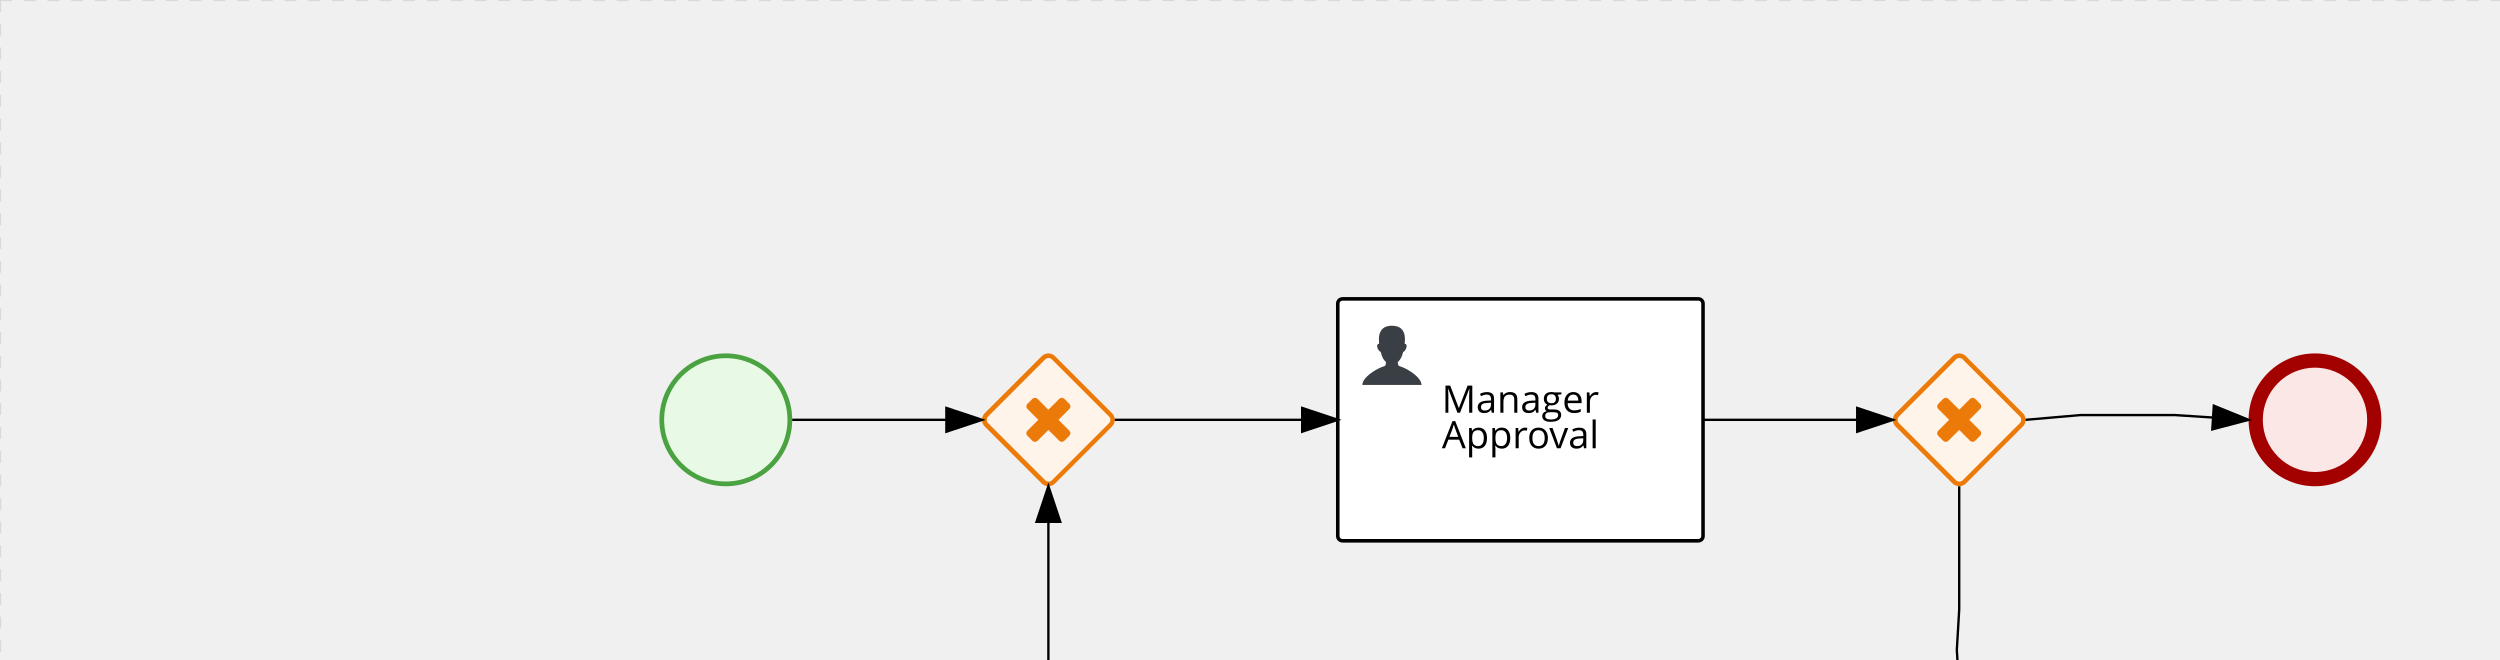
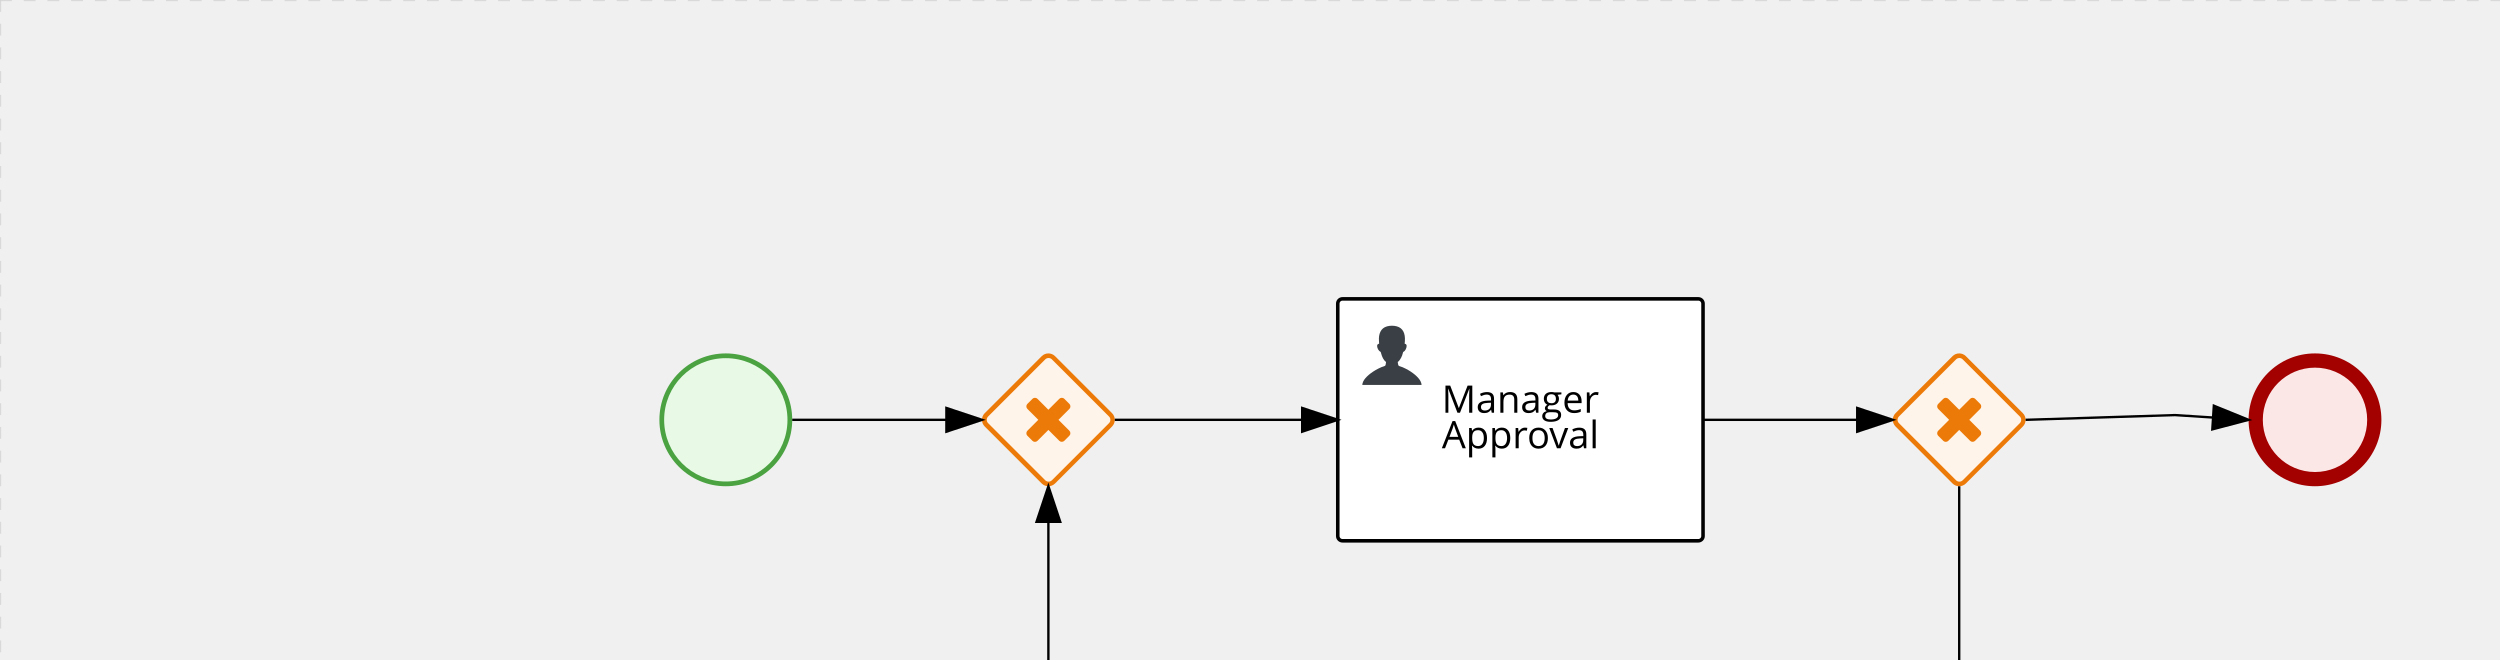
<svg xmlns="http://www.w3.org/2000/svg" version="1.1" width="1054" height="278" viewBox="0 0 1054 278">
  <defs />
  <g transform="matrix(1,0,0,1,0,0)">
    <g>
      <g>
        <g>
          <path fill="none" stroke="#d3d3d3" paint-order="fill stroke markers" d=" M 0 0 L 1200 0" stroke-miterlimit="10" stroke-opacity="0.8" stroke-dasharray="5" />
        </g>
        <g>
          <path fill="none" stroke="#d3d3d3" paint-order="fill stroke markers" d=" M 0 0 L 0 800" stroke-miterlimit="10" stroke-opacity="0.8" stroke-dasharray="5" />
        </g>
      </g>
      <g id="_A1C8B15C-C095-43A3-8C72-7679D05727AD" bpmn2nodeid="_A1C8B15C-C095-43A3-8C72-7679D05727AD" transform="matrix(1,0,0,1,414,149)">
        <g>
          <path fill="none" stroke="none" />
        </g>
        <g transform="matrix(0.125,0,0,0.125,0,0)">
          <g transform="matrix(1,0,0,1,0,0)">
            <path fill="#fef4ea" stroke="none" id="_A1C8B15C-C095-43A3-8C72-7679D05727AD?shapeType=BACKGROUND" paint-order="stroke fill markers" d=" M 0 0 M 224.4 4.3 C 216.4 4.3 208.4 7.3 202.3 13.4 L 13.5 202.2 C 1.3 214.4 1.3 234.2 13.5 246.4 L 202.2 435.1 C 208.3 441.2 216.4 444.2 224.3 444.2 C 232.2 444.2 240.3 441.2 246.4 435.1 L 435.1 246.4 C 447.3 234.2 447.3 214.4 435.1 202.2 L 246.5 13.4 C 240.4 7.3 232.4 4.3 224.4 4.3 L 224.4 4.3 Z" />
          </g>
          <g>
            <g transform="matrix(1,0,0,1,0,0)">
              <g transform="matrix(1,0,0,1,0,0)">
-                 <path fill="#ec7a08" stroke="none" id="_A1C8B15C-C095-43A3-8C72-7679D05727AD?shapeType=BORDER&amp;renderType=FILL" paint-order="stroke fill markers" d=" M 0 0 M 20.8 212.7 L 213.3 20.2 C 219.6 13.9 229.7 13.9 235.9 20.2 L 428.4 212.7 C 434.7 219 434.7 229.1 428.4 235.3 L 235.9 427.8 C 229.6 434.1 219.5 434.1 213.3 427.8 L 20.8 235.3 C 14.5 229.1 14.5 218.9 20.8 212.7 L 20.8 212.7 Z M 0 0 M 0 224 C 0 232.1 3.1 240.3 9.3 246.5 L 201.5 438.7 C 213.9 451.1 234.1 451.1 246.5 438.7 L 438.7 246.5 C 444.9 240.3 448 232.1 448 224 C 448 215.9 444.9 207.7 438.7 201.5 L 246.5 9.3 C 234.1 -3.1 213.9 -3.1 201.5 9.3 L 9.3 201.5 C 3.1 207.7 0 215.9 0 224 L 0 224 Z" />
+                 <path fill="rgb(236,122,8)" stroke="none" id="_A1C8B15C-C095-43A3-8C72-7679D05727AD?shapeType=BORDER&amp;renderType=FILL" paint-order="stroke fill markers" d=" M 0 0 M 20.8 212.7 L 213.3 20.2 C 219.6 13.9 229.7 13.9 235.9 20.2 L 428.4 212.7 C 434.7 219 434.7 229.1 428.4 235.3 L 235.9 427.8 C 229.6 434.1 219.5 434.1 213.3 427.8 L 20.8 235.3 C 14.5 229.1 14.5 218.9 20.8 212.7 L 20.8 212.7 Z M 0 0 M 0 224 C 0 232.1 3.1 240.3 9.3 246.5 L 201.5 438.7 C 213.9 451.1 234.1 451.1 246.5 438.7 L 438.7 246.5 C 444.9 240.3 448 232.1 448 224 C 448 215.9 444.9 207.7 438.7 201.5 L 246.5 9.3 C 234.1 -3.1 213.9 -3.1 201.5 9.3 L 9.3 201.5 C 3.1 207.7 0 215.9 0 224 L 0 224 Z" />
              </g>
            </g>
          </g>
          <g>
            <g transform="matrix(1,0,0,1,0,0)">
              <g transform="matrix(1,0,0,1,0,0)">
                <path fill="#ec7a08" stroke="none" id="_A1C8B15C-C095-43A3-8C72-7679D05727ADundefined" paint-order="stroke fill markers" d=" M 0 0 M 298.2 269.2 C 298.2 272.6 297.1 275.3 294.7 277.7 L 277.7 294.7 C 275.3 297.1 272.6 298.2 269.2 298.2 C 265.8 298.2 263.1 297.1 260.7 294.7 L 224 258 L 187.2 294.8 C 184.8 297.2 182.1 298.3 178.7 298.3 C 175.3 298.3 172.6 297.2 170.2 294.8 L 153.2 277.8 C 150.8 275.4 149.7 272.7 149.7 269.3 C 149.7 265.9 150.8 263.2 153.2 260.8 L 190 224 L 153.2 187.2 C 150.8 184.8 149.7 182 149.7 178.7 C 149.7 175.3 150.8 172.5 153.2 170.2 L 170.2 153.2 C 172.6 150.8 175.3 149.7 178.7 149.7 C 182.1 149.7 184.8 150.8 187.2 153.2 L 224 190 L 260.8 153.2 C 263.2 150.8 265.9 149.7 269.3 149.7 C 272.7 149.7 275.4 150.8 277.8 153.2 L 294.8 170.2 C 297.2 172.5 298.3 175.3 298.3 178.7 C 298.3 182 297.2 184.8 294.8 187.2 L 258 224 L 294.8 260.8 C 297.1 263.1 298.2 265.9 298.2 269.2 Z" />
              </g>
            </g>
          </g>
        </g>
        <g transform="matrix(1,0,0,1,28,61)" />
      </g>
      <g id="_C8868D61-E72C-4F2F-BFEC-0B71C4332D25" bpmn2nodeid="_C8868D61-E72C-4F2F-BFEC-0B71C4332D25" transform="matrix(1,0,0,1,798,149)">
        <g>
          <path fill="none" stroke="none" />
        </g>
        <g transform="matrix(0.125,0,0,0.125,0,0)">
          <g transform="matrix(1,0,0,1,0,0)">
            <path fill="#fef4ea" stroke="none" id="_C8868D61-E72C-4F2F-BFEC-0B71C4332D25?shapeType=BACKGROUND" paint-order="stroke fill markers" d=" M 0 0 M 224.4 4.3 C 216.4 4.3 208.4 7.3 202.3 13.4 L 13.5 202.2 C 1.3 214.4 1.3 234.2 13.5 246.4 L 202.2 435.1 C 208.3 441.2 216.4 444.2 224.3 444.2 C 232.2 444.2 240.3 441.2 246.4 435.1 L 435.1 246.4 C 447.3 234.2 447.3 214.4 435.1 202.2 L 246.5 13.4 C 240.4 7.3 232.4 4.3 224.4 4.3 L 224.4 4.3 Z" />
          </g>
          <g>
            <g transform="matrix(1,0,0,1,0,0)">
              <g transform="matrix(1,0,0,1,0,0)">
-                 <path fill="#ec7a08" stroke="none" id="_C8868D61-E72C-4F2F-BFEC-0B71C4332D25?shapeType=BORDER&amp;renderType=FILL" paint-order="stroke fill markers" d=" M 0 0 M 20.8 212.7 L 213.3 20.2 C 219.6 13.9 229.7 13.9 235.9 20.2 L 428.4 212.7 C 434.7 219 434.7 229.1 428.4 235.3 L 235.9 427.8 C 229.6 434.1 219.5 434.1 213.3 427.8 L 20.8 235.3 C 14.5 229.1 14.5 218.9 20.8 212.7 L 20.8 212.7 Z M 0 0 M 0 224 C 0 232.1 3.1 240.3 9.3 246.5 L 201.5 438.7 C 213.9 451.1 234.1 451.1 246.5 438.7 L 438.7 246.5 C 444.9 240.3 448 232.1 448 224 C 448 215.9 444.9 207.7 438.7 201.5 L 246.5 9.3 C 234.1 -3.1 213.9 -3.1 201.5 9.3 L 9.3 201.5 C 3.1 207.7 0 215.9 0 224 L 0 224 Z" />
+                 <path fill="rgb(236,122,8)" stroke="none" id="_C8868D61-E72C-4F2F-BFEC-0B71C4332D25?shapeType=BORDER&amp;renderType=FILL" paint-order="stroke fill markers" d=" M 0 0 M 20.8 212.7 L 213.3 20.2 C 219.6 13.9 229.7 13.9 235.9 20.2 L 428.4 212.7 C 434.7 219 434.7 229.1 428.4 235.3 L 235.9 427.8 C 229.6 434.1 219.5 434.1 213.3 427.8 L 20.8 235.3 C 14.5 229.1 14.5 218.9 20.8 212.7 L 20.8 212.7 Z M 0 0 M 0 224 C 0 232.1 3.1 240.3 9.3 246.5 L 201.5 438.7 C 213.9 451.1 234.1 451.1 246.5 438.7 L 438.7 246.5 C 444.9 240.3 448 232.1 448 224 C 448 215.9 444.9 207.7 438.7 201.5 L 246.5 9.3 C 234.1 -3.1 213.9 -3.1 201.5 9.3 L 9.3 201.5 C 3.1 207.7 0 215.9 0 224 L 0 224 Z" />
              </g>
            </g>
          </g>
          <g>
            <g transform="matrix(1,0,0,1,0,0)">
              <g transform="matrix(1,0,0,1,0,0)">
                <path fill="#ec7a08" stroke="none" id="_C8868D61-E72C-4F2F-BFEC-0B71C4332D25undefined" paint-order="stroke fill markers" d=" M 0 0 M 298.2 269.2 C 298.2 272.6 297.1 275.3 294.7 277.7 L 277.7 294.7 C 275.3 297.1 272.6 298.2 269.2 298.2 C 265.8 298.2 263.1 297.1 260.7 294.7 L 224 258 L 187.2 294.8 C 184.8 297.2 182.1 298.3 178.7 298.3 C 175.3 298.3 172.6 297.2 170.2 294.8 L 153.2 277.8 C 150.8 275.4 149.7 272.7 149.7 269.3 C 149.7 265.9 150.8 263.2 153.2 260.8 L 190 224 L 153.2 187.2 C 150.8 184.8 149.7 182 149.7 178.7 C 149.7 175.3 150.8 172.5 153.2 170.2 L 170.2 153.2 C 172.6 150.8 175.3 149.7 178.7 149.7 C 182.1 149.7 184.8 150.8 187.2 153.2 L 224 190 L 260.8 153.2 C 263.2 150.8 265.9 149.7 269.3 149.7 C 272.7 149.7 275.4 150.8 277.8 153.2 L 294.8 170.2 C 297.2 172.5 298.3 175.3 298.3 178.7 C 298.3 182 297.2 184.8 294.8 187.2 L 258 224 L 294.8 260.8 C 297.1 263.1 298.2 265.9 298.2 269.2 Z" />
              </g>
            </g>
          </g>
        </g>
        <g transform="matrix(1,0,0,1,28,61)" />
      </g>
      <g id="_F9DB9D4B-3CCC-4E08-A3F3-522863BE9F4F" bpmn2nodeid="_F9DB9D4B-3CCC-4E08-A3F3-522863BE9F4F" transform="matrix(1,0,0,1,278,149)">
        <g>
          <path fill="none" stroke="none" />
        </g>
        <g transform="matrix(0.125,0,0,0.125,0,0)">
          <g transform="matrix(1,0,0,1,0,0)">
            <path fill="#e8fae6" stroke="none" id="_F9DB9D4B-3CCC-4E08-A3F3-522863BE9F4F?shapeType=BACKGROUND" paint-order="stroke fill markers" d=" M 0 0 M 444 224 C 444 263.9 434.2 300.8 414.4 334.5 C 394.7 368.2 368 394.9 334.4 414.5 C 300.8 434.1 263.9 444 224 444 C 184.1 444 147.2 434.2 113.5 414.4 C 79.8 394.7 53.1 368 33.5 334.4 C 13.9 300.8 4 263.9 4 224 C 4 184.1 13.8 147.2 33.6 113.5 C 53.4 79.8 80.1 53.1 113.6 33.5 C 147.1 13.9 184.1 4 224 4 C 263.9 4 300.8 13.8 334.5 33.6 C 368.2 53.4 394.9 80.1 414.5 113.6 C 434.1 147.1 444 184.1 444 224 Z" />
          </g>
          <g>
            <g transform="matrix(1,0,0,1,0,0)">
              <g transform="matrix(1,0,0,1,0,0)">
                <path fill="#4aa241" stroke="none" id="_F9DB9D4B-3CCC-4E08-A3F3-522863BE9F4F?shapeType=BORDER&amp;renderType=FILL" paint-order="stroke fill markers" d=" M 0 0 M 224 0 C 100.3 0 0 100.3 0 224 C 0 347.7 100.3 448 224 448 C 347.7 448 448 347.7 448 224 C 448 100.3 347.7 0 224 0 Z M 0 0 M 224 432 C 109.1 432 16 338.9 16 224 C 16 109.1 109.1 16 224 16 C 338.9 16 432 109.1 432 224 C 432 338.9 338.9 432 224 432 Z" />
              </g>
            </g>
          </g>
        </g>
        <g transform="matrix(1,0,0,1,28,61)" />
      </g>
-       <g id="_7473E2D3-EE54-4088-8847-46D4B9E4FC56" bpmn2nodeid="_7473E2D3-EE54-4088-8847-46D4B9E4FC56">
-         <g>
-           <path fill="none" stroke="#000000" paint-order="fill stroke markers" d=" M 334 177 L 399 177" stroke-miterlimit="10" stroke-dasharray="" />
-         </g>
-         <g transform="matrix(1,0,0,1,334,177)" />
-         <g transform="matrix(6.123233995736766e-17,1,-1,6.123233995736766e-17,414,172)">
-           <path fill="#000000" stroke="#000000" paint-order="fill stroke markers" d=" M 10 15 L 0 15 L 5 0 Z" stroke-miterlimit="10" stroke-dasharray="" />
-         </g>
-         <g transform="matrix(1,0,0,1,334,167)" />
-       </g>
-       <g id="_F4DAC7FB-6C13-45ED-A201-2615AB6189CF" bpmn2nodeid="_F4DAC7FB-6C13-45ED-A201-2615AB6189CF">
-         <g>
-           <path fill="none" stroke="rgb(0,0,0)" paint-order="fill stroke markers" d=" M 826 205 L 826 257 L 825 274 L 826 291 L 826 306 L 826 325 L 810 325 L 781 325 L 760 325 L 442 325 L 442 268 L 442 220" stroke-miterlimit="10" stroke-dasharray="" />
-         </g>
-         <g transform="matrix(1,0,0,1,826,205)" />
-         <g transform="matrix(1,0,0,1,437,205)">
-           <path fill="rgb(0,0,0)" stroke="rgb(0,0,0)" paint-order="fill stroke markers" d=" M 10 15 L 0 15 L 5 0 Z" stroke-miterlimit="10" stroke-dasharray="" />
-         </g>
-         <g transform="matrix(1,0,0,1,836,231)" />
-       </g>
-       <g transform="matrix(1,0,0,1,414,149)" />
-       <g transform="matrix(1,0,0,1,798,149)" />
-       <g transform="matrix(1,0,0,1,278,149)" />
-       <g id="_893DAA19-7897-4B0C-8C44-19044C959949" bpmn2nodeid="_893DAA19-7897-4B0C-8C44-19044C959949" transform="matrix(1,0,0,1,948,149)">
-         <g>
-           <path fill="none" stroke="none" />
-         </g>
-         <g transform="matrix(0.125,0,0,0.125,0,0)">
-           <g transform="matrix(1,0,0,1,0,0)">
-             <path fill="#fce7e7" stroke="none" id="_893DAA19-7897-4B0C-8C44-19044C959949?shapeType=BACKGROUND" paint-order="stroke fill markers" d=" M 0 0 M 444 224 C 444 263.9 434.2 300.8 414.4 334.5 C 394.7 368.2 368 394.9 334.4 414.5 C 300.8 434.1 263.9 444 224 444 C 184.1 444 147.2 434.2 113.5 414.4 C 79.8 394.7 53.1 368 33.5 334.4 C 13.9 300.8 4 263.9 4 224 C 4 184.1 13.8 147.2 33.6 113.5 C 53.4 79.8 80.1 53.1 113.6 33.5 C 147.1 13.9 184.1 4 224 4 C 263.9 4 300.8 13.8 334.5 33.6 C 368.2 53.4 394.9 80.1 414.5 113.6 C 434.1 147.1 444 184.1 444 224 Z" />
-           </g>
-           <g>
-             <g transform="matrix(1,0,0,1,0,0)">
-               <g transform="matrix(1,0,0,1,0,0)">
-                 <path fill="rgb(163,0,0)" stroke="none" id="_893DAA19-7897-4B0C-8C44-19044C959949?shapeType=BORDER&amp;renderType=FILL" paint-order="stroke fill markers" d=" M 0 0 M 224 0 C 100.3 0 0 100.3 0 224 C 0 347.7 100.3 448 224 448 C 347.7 448 448 347.7 448 224 C 448 100.3 347.7 0 224 0 Z M 0 0 M 224 400 C 126.8 400 48 321.2 48 224 C 48 126.8 126.8 48 224 48 C 321.2 48 400 126.8 400 224 C 400 321.2 321.2 400 224 400 Z" />
-               </g>
-             </g>
-           </g>
-         </g>
-         <g transform="matrix(1,0,0,1,28,61)" />
-       </g>
-       <g id="_8F87C13C-8C3F-4CA6-9C7D-FE0F6EF5641E" bpmn2nodeid="_8F87C13C-8C3F-4CA6-9C7D-FE0F6EF5641E">
-         <g>
-           <path fill="none" stroke="#000000" paint-order="fill stroke markers" d=" M 854 177 L 877 175 L 901 175 L 917 175 L 933.031 176.034" stroke-miterlimit="10" stroke-dasharray="" />
-         </g>
-         <g transform="matrix(1,0,0,1,854,177)" />
-         <g transform="matrix(-0.06438228,0.9979253,-0.9979253,-0.06438228,948.3219,172.0104)">
-           <path fill="#000000" stroke="#000000" paint-order="fill stroke markers" d=" M 10 15 L 0 15 L 5 0 Z" stroke-miterlimit="10" stroke-dasharray="" />
-         </g>
-         <g transform="matrix(1,0,0,1,854.8663,166.0376)" />
-       </g>
-       <g transform="matrix(1,0,0,1,948,149)" />
      <g id="_A16420A1-13D5-4344-B6F9-5603CCB452DD" bpmn2nodeid="_A16420A1-13D5-4344-B6F9-5603CCB452DD" transform="matrix(1,0,0,1,564,126)">
        <g>
          <path fill="none" stroke="none" />
        </g>
        <g transform="matrix(1,0,0,1,0,0)">
          <path fill="#ffffff" stroke="none" id="_A16420A1-13D5-4344-B6F9-5603CCB452DD?shapeType=BACKGROUND" paint-order="stroke fill markers" d=" M 2 0 L 152 0 L 152 0 A 2 2 0 0 1 154 2 L 154 100 L 154 100 A 2 2 0 0 1 152 102 L 2 102 L 2 102 A 2 2 0 0 1 0 100 L 0 2 L 0 2 A 2 2 0 0 1 2 0 Z" />
        </g>
        <g transform="matrix(1,0,0,1,0,0)">
          <path fill="none" stroke="rgb(0,0,0)" id="_A16420A1-13D5-4344-B6F9-5603CCB452DD?shapeType=BORDER&amp;renderType=STROKE" paint-order="fill stroke markers" d=" M 2 0 L 152 0 L 152 0 A 2 2 0 0 1 154 2 L 154 100 L 154 100 A 2 2 0 0 1 152 102 L 2 102 L 2 102 A 2 2 0 0 1 0 100 L 0 2 L 0 2 A 2 2 0 0 1 2 0 Z" stroke-miterlimit="10" stroke-width="1.5" stroke-dasharray="" />
        </g>
        <g>
          <g transform="matrix(0.06,0,0,0.06,9.4,9.4)">
            <g transform="matrix(1,0,0,1,0,0)">
              <path fill="#393f44" stroke="none" id="_A16420A1-13D5-4344-B6F9-5603CCB452DDundefined" paint-order="stroke fill markers" d=" M 0 0 M 16 445.21 C 16 440.869 18.784 431.129 22.001 424.217 C 35.768 394.64 77.283 359.28 129 333.084 C 144.516 325.224 157.347 319.964 167.807 317.174 C 171.932 316.074 175.729 314.414 176.525 313.363 C 178.894 310.234 180.914 302.908 181.727 294.5 L 182.5 286.5 L 178.507 283.455 C 166.303 274.146 154.284 251.678 148.04 226.5 C 145.611 216.707 145.056 215.462 142.984 215.158 C 141.703 214.97 138.083 212.243 134.939 209.099 C 123.233 197.393 116.891 177.376 121.44 166.49 C 123.002 162.751 128.155 159.01 131.75 159.004 C 134.448 159 134.471 158.603 132.914 138.788 C 130.927 113.496 134.279 92.265 143.132 74.076 C 152.232 55.38 167.569 42.882 189.049 36.66 C 210.203 30.532 237.797 30.532 258.951 36.66 C 300.042 48.563 318.958 83.806 314.955 141 C 314.32 150.075 313.624 157.788 313.409 158.14 C 313.194 158.493 314.575 159.073 316.479 159.43 C 328.929 161.766 330.986 177.018 321.496 196.621 C 316.903 206.109 309.357 214.508 304.817 215.185 C 303.023 215.453 302.293 217.146 299.943 226.5 C 296.659 239.567 294.474 245.305 287.948 257.995 C 282.491 268.606 273.035 281.109 268.108 284.229 L 264.871 286.278 L 265.518 292.889 C 266.345 301.33 268.639 309.871 270.877 312.837 C 272.067 314.415 275.002 315.79 280.063 317.139 C 291.069 320.075 303.617 325.274 321 334.102 C 369.815 358.891 410.848 393.758 425.032 422.5 C 429.07 430.682 432 440.232 432 445.21 L 432 448 L 224 448 L 16 448 L 16 445.21 Z" />
            </g>
          </g>
        </g>
        <g transform="matrix(1,0,0,1,4.04,13.68)">
          <g transform="matrix(0.04,0,0,0.04,63.36,69.12)">
            <g transform="matrix(1,0,0,1,0,0)">
              <path fill="none" stroke="none" />
            </g>
            <g transform="matrix(1,0,0,1,0,0)">
              <path fill="none" stroke="none" />
            </g>
          </g>
        </g>
        <g transform="matrix(1,0,0,1,41.75391,36)">
          <text fill="#000000" stroke="none" font-family="Open Sans" font-size="12pt" font-style="normal" font-weight="normal" text-decoration="normal" x="35.246" y="12" text-anchor="middle" dominant-baseline="alphabetic">Manager </text>
          <text fill="#000000" stroke="none" font-family="Open Sans" font-size="12pt" font-style="normal" font-weight="normal" text-decoration="normal" x="35.246" y="27" text-anchor="middle" dominant-baseline="alphabetic">Approval </text>
        </g>
      </g>
-       <g id="_7BA8CBB1-C26A-4301-B92F-6BC8BCB70165" bpmn2nodeid="_7BA8CBB1-C26A-4301-B92F-6BC8BCB70165">
+       <g id="_893DAA19-7897-4B0C-8C44-19044C959949" bpmn2nodeid="_893DAA19-7897-4B0C-8C44-19044C959949" transform="matrix(1,0,0,1,948,149)">
        <g>
-           <path fill="none" stroke="#000000" paint-order="fill stroke markers" d=" M 718 177 L 783 177" stroke-miterlimit="10" stroke-dasharray="" />
+           <path fill="none" stroke="none" />
        </g>
-         <g transform="matrix(1,0,0,1,718,177)" />
-         <g transform="matrix(6.123233995736766e-17,1,-1,6.123233995736766e-17,798,172)">
-           <path fill="#000000" stroke="#000000" paint-order="fill stroke markers" d=" M 10 15 L 0 15 L 5 0 Z" stroke-miterlimit="10" stroke-dasharray="" />
+         <g transform="matrix(0.125,0,0,0.125,0,0)">
+           <g transform="matrix(1,0,0,1,0,0)">
+             <path fill="#fce7e7" stroke="none" id="_893DAA19-7897-4B0C-8C44-19044C959949?shapeType=BACKGROUND" paint-order="stroke fill markers" d=" M 0 0 M 444 224 C 444 263.9 434.2 300.8 414.4 334.5 C 394.7 368.2 368 394.9 334.4 414.5 C 300.8 434.1 263.9 444 224 444 C 184.1 444 147.2 434.2 113.5 414.4 C 79.8 394.7 53.1 368 33.5 334.4 C 13.9 300.8 4 263.9 4 224 C 4 184.1 13.8 147.2 33.6 113.5 C 53.4 79.8 80.1 53.1 113.6 33.5 C 147.1 13.9 184.1 4 224 4 C 263.9 4 300.8 13.8 334.5 33.6 C 368.2 53.4 394.9 80.1 414.5 113.6 C 434.1 147.1 444 184.1 444 224 Z" />
+           </g>
+           <g>
+             <g transform="matrix(1,0,0,1,0,0)">
+               <g transform="matrix(1,0,0,1,0,0)">
+                 <path fill="#a30000" stroke="none" id="_893DAA19-7897-4B0C-8C44-19044C959949?shapeType=BORDER&amp;renderType=FILL" paint-order="stroke fill markers" d=" M 0 0 M 224 0 C 100.3 0 0 100.3 0 224 C 0 347.7 100.3 448 224 448 C 347.7 448 448 347.7 448 224 C 448 100.3 347.7 0 224 0 Z M 0 0 M 224 400 C 126.8 400 48 321.2 48 224 C 48 126.8 126.8 48 224 48 C 321.2 48 400 126.8 400 224 C 400 321.2 321.2 400 224 400 Z" />
+               </g>
+             </g>
+           </g>
        </g>
-         <g transform="matrix(1,0,0,1,718,167)" />
+         <g transform="matrix(1,0,0,1,28,61)" />
+       </g>
+       <g id="_7473E2D3-EE54-4088-8847-46D4B9E4FC56" bpmn2nodeid="_7473E2D3-EE54-4088-8847-46D4B9E4FC56">
+         <g>
+           <path fill="none" stroke="rgb(0,0,0)" paint-order="fill stroke markers" d=" M 334 177 L 399 177" stroke-miterlimit="10" stroke-dasharray="" />
+         </g>
+         <g transform="matrix(1,0,0,1,334,177)" />
+         <g transform="matrix(6.123233995736766e-17,1,-1,6.123233995736766e-17,414,172)">
+           <path fill="rgb(0,0,0)" stroke="rgb(0,0,0)" paint-order="fill stroke markers" d=" M 10 15 L 0 15 L 5 0 Z" stroke-miterlimit="10" stroke-dasharray="" />
+         </g>
+         <g transform="matrix(1,0,0,1,334,167)" />
      </g>
      <g id="_B2095F0B-992E-4414-B77C-AEEF77826CE4" bpmn2nodeid="_B2095F0B-992E-4414-B77C-AEEF77826CE4">
        <g>
          <path fill="none" stroke="#000000" paint-order="fill stroke markers" d=" M 470 177 L 549 177" stroke-miterlimit="10" stroke-dasharray="" />
        </g>
        <g transform="matrix(1,0,0,1,470,177)" />
        <g transform="matrix(6.123233995736766e-17,1,-1,6.123233995736766e-17,564,172)">
          <path fill="#000000" stroke="#000000" paint-order="fill stroke markers" d=" M 10 15 L 0 15 L 5 0 Z" stroke-miterlimit="10" stroke-dasharray="" />
        </g>
        <g transform="matrix(1,0,0,1,470,167)" />
      </g>
+       <g id="_7BA8CBB1-C26A-4301-B92F-6BC8BCB70165" bpmn2nodeid="_7BA8CBB1-C26A-4301-B92F-6BC8BCB70165">
+         <g>
+           <path fill="none" stroke="#000000" paint-order="fill stroke markers" d=" M 718 177 L 783 177" stroke-miterlimit="10" stroke-dasharray="" />
+         </g>
+         <g transform="matrix(1,0,0,1,718,177)" />
+         <g transform="matrix(6.123233995736766e-17,1,-1,6.123233995736766e-17,798,172)">
+           <path fill="#000000" stroke="#000000" paint-order="fill stroke markers" d=" M 10 15 L 0 15 L 5 0 Z" stroke-miterlimit="10" stroke-dasharray="" />
+         </g>
+         <g transform="matrix(1,0,0,1,718,167)" />
+       </g>
+       <g id="_8F87C13C-8C3F-4CA6-9C7D-FE0F6EF5641E" bpmn2nodeid="_8F87C13C-8C3F-4CA6-9C7D-FE0F6EF5641E">
+         <g>
+           <path fill="none" stroke="rgb(0,0,0)" paint-order="fill stroke markers" d=" M 854 177 L 917 175 L 933.031 176.034" stroke-miterlimit="10" stroke-dasharray="" />
+         </g>
+         <g transform="matrix(1,0,0,1,854,177)" />
+         <g transform="matrix(-0.06438228,0.9979253,-0.9979253,-0.06438228,948.3219,172.0104)">
+           <path fill="rgb(0,0,0)" stroke="rgb(0,0,0)" paint-order="fill stroke markers" d=" M 10 15 L 0 15 L 5 0 Z" stroke-miterlimit="10" stroke-dasharray="" />
+         </g>
+         <g transform="matrix(1,0,0,1,854.3173,166.005)" />
+       </g>
+       <g transform="matrix(1,0,0,1,414,149)" />
+       <g transform="matrix(1,0,0,1,798,149)" />
+       <g transform="matrix(1,0,0,1,278,149)" />
      <g transform="matrix(1,0,0,1,564,126)" />
+       <g transform="matrix(1,0,0,1,948,149)" />
+       <g id="_ED522D81-7ADC-4267-BB6C-881173C02BAA" bpmn2nodeid="_ED522D81-7ADC-4267-BB6C-881173C02BAA">
+         <g>
+           <path fill="none" stroke="rgb(0,0,0)" paint-order="fill stroke markers" d=" M 826 205 L 826 311 L 722 311 L 442 311 L 442 220" stroke-miterlimit="10" stroke-dasharray="" />
+         </g>
+         <g transform="matrix(1,0,0,1,826,205)" />
+         <g transform="matrix(1,0,0,1,437,205)">
+           <path fill="rgb(0,0,0)" stroke="rgb(0,0,0)" paint-order="fill stroke markers" d=" M 10 15 L 0 15 L 5 0 Z" stroke-miterlimit="10" stroke-dasharray="" />
+         </g>
+         <g transform="matrix(1,0,0,1,836,258)" />
+       </g>
    </g>
  </g>
</svg>
